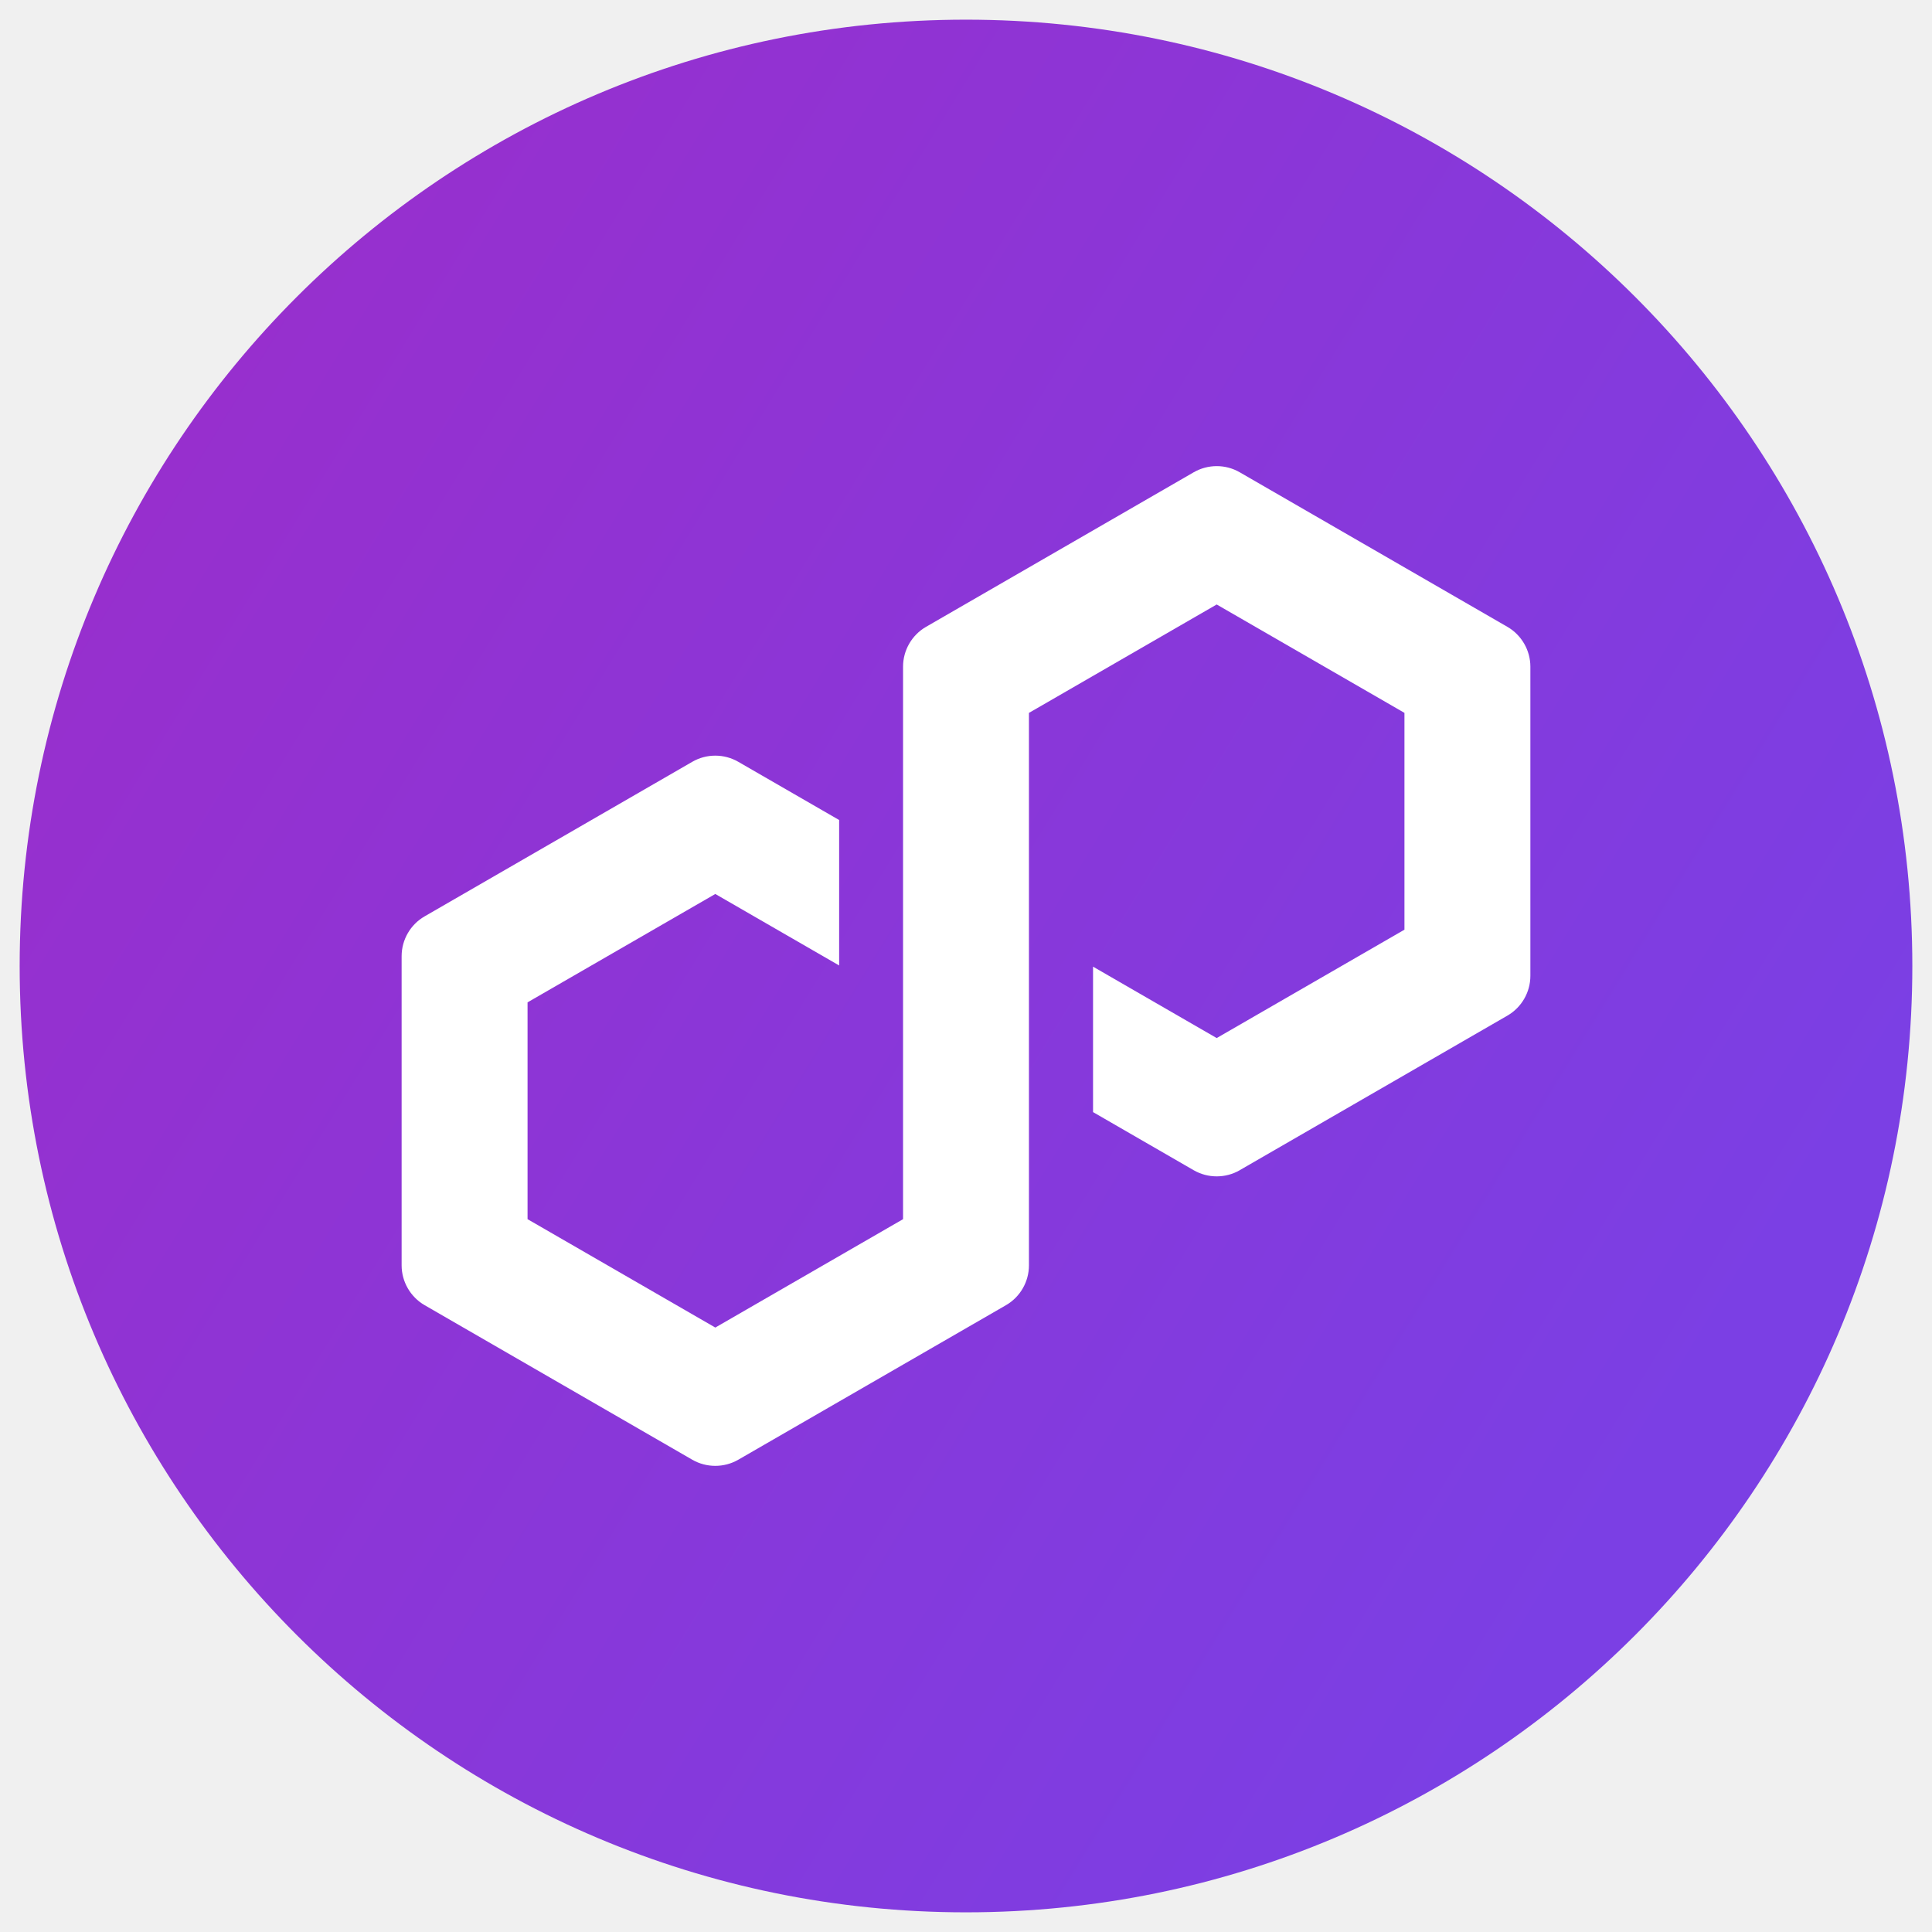
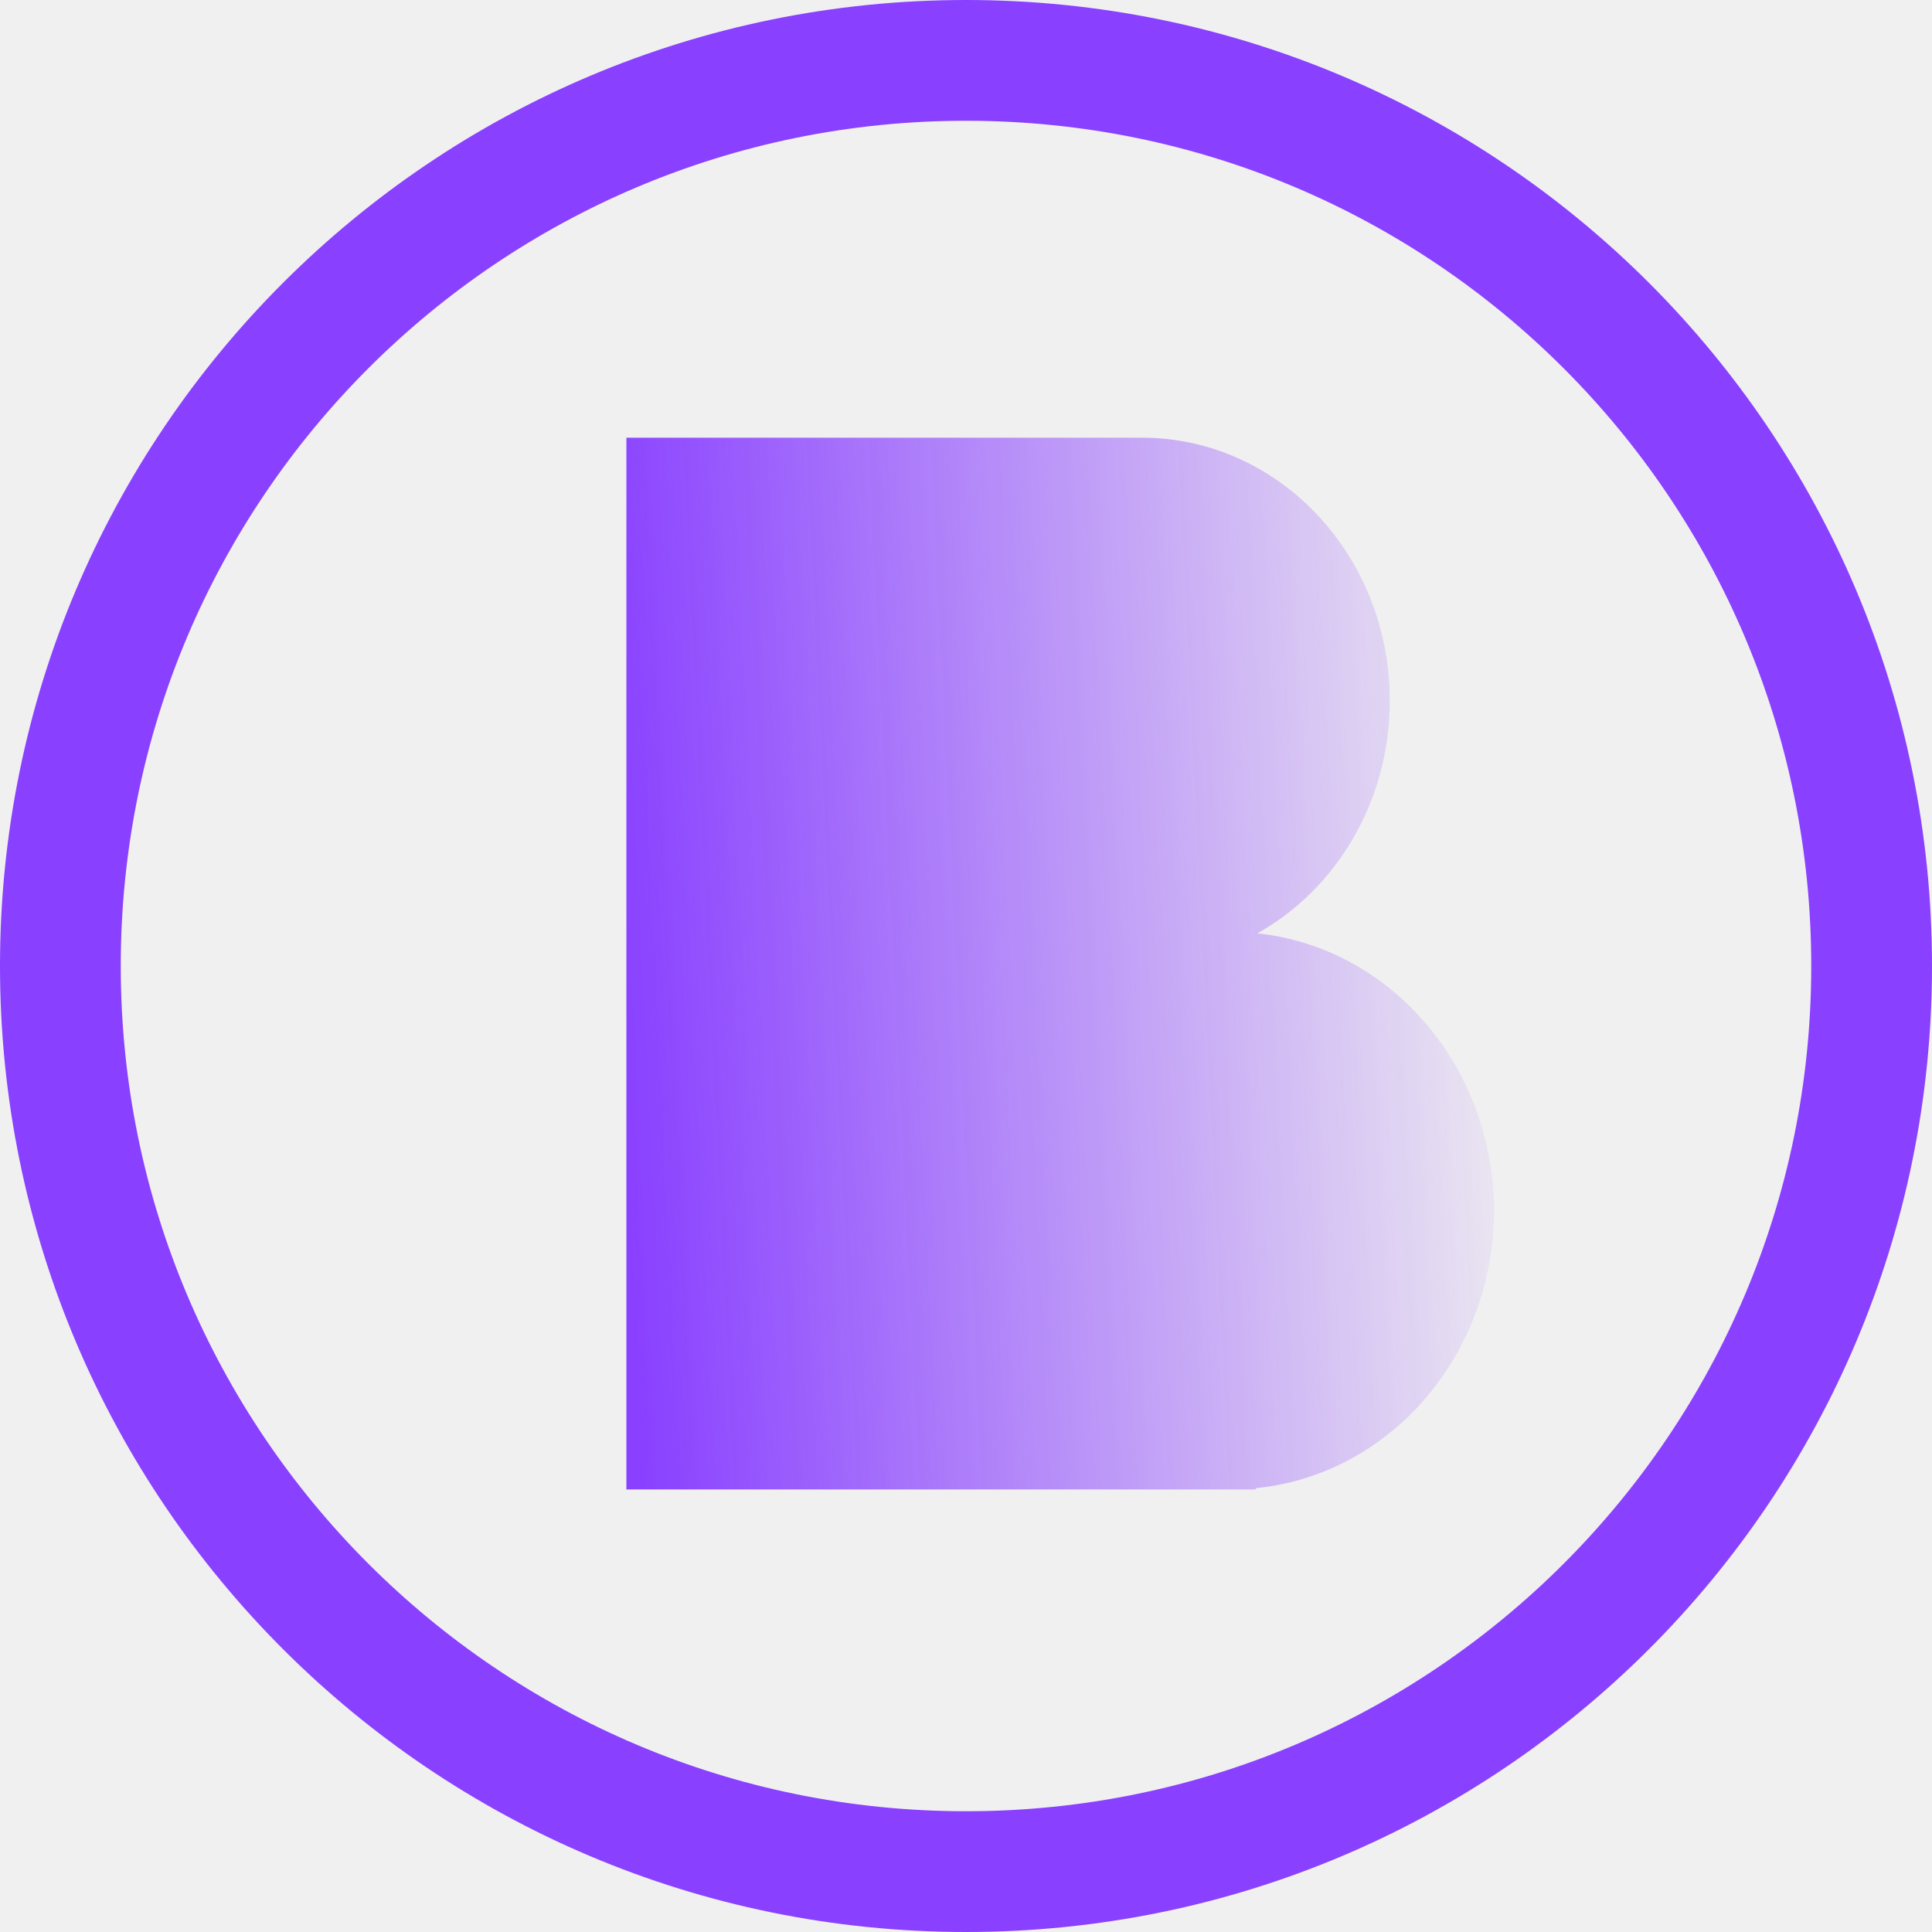
- <svg xmlns="http://www.w3.org/2000/svg" width="20" height="20" viewBox="0 0 2000 2000" fill="none">
-   <mask id="mask0_19_77" style="mask-type:luminance" maskUnits="userSpaceOnUse" x="20" y="20" width="1960" height="1960">
-     <path d="M999.999 1979.64C1541.04 1979.64 1979.64 1541.04 1979.64 1000C1979.64 458.96 1541.04 20.36 999.999 20.36C458.959 20.36 20.359 458.96 20.359 1000C20.359 1541.04 458.959 1979.64 999.999 1979.64Z" fill="white" />
-   </mask>
-   <g mask="url(#mask0_19_77)">
-     <path d="M2072.4 -72.4H-72.398V2072.4H2072.4V-72.4Z" fill="url(#paint0_linear_19_77)" />
-   </g>
-   <path d="M1283.32 1211.4L1560.48 1051.36C1575.16 1042.88 1584.24 1027.12 1584.24 1010.16V690.12C1584.24 673.2 1575.12 657.4 1560.48 648.92L1283.32 488.88C1268.64 480.4 1250.44 480.44 1235.76 488.88L958.598 648.92C943.918 657.4 934.838 673.2 934.838 690.12V1262.08L740.478 1374.28L546.118 1262.08V1037.64L740.478 925.44L868.678 999.44V848.88L764.238 788.6C757.038 784.44 748.798 782.24 740.438 782.24C732.078 782.24 723.838 784.44 716.678 788.6L439.518 948.64C424.838 957.12 415.758 972.88 415.758 989.84V1309.88C415.758 1326.8 424.878 1342.6 439.518 1351.08L716.678 1511.12C731.318 1519.56 749.558 1519.56 764.238 1511.12L1041.4 1351.12C1056.08 1342.64 1065.16 1326.84 1065.16 1309.92V737.96L1068.68 735.96L1259.52 625.76L1453.88 737.96V962.4L1259.52 1074.6L1131.52 1000.68V1151.24L1235.76 1211.44C1250.44 1219.88 1268.64 1219.88 1283.32 1211.44V1211.4Z" fill="white" />
+ <svg xmlns="http://www.w3.org/2000/svg" width="32" height="32" viewBox="0 0 64 64" fill="none">
+   <circle cx="32" cy="32" r="30" stroke="#8940FF" stroke-width="4" />
+   <path fill-rule="evenodd" clip-rule="evenodd" d="M20.75 14.5H37.828H37.91L37.91 14.5C42.407 14.547 46.039 18.428 46.039 23.21C46.039 26.555 44.26 29.46 41.652 30.919C46.051 31.381 49.487 35.318 49.487 40.106C49.487 44.913 46.024 48.861 41.601 49.298L41.605 49.339H20.75V14.5Z" fill="url(#paint0_linear_175_46)" />
  <defs>
-     <linearGradient id="paint0_linear_19_77" x1="-464.358" y1="103.88" x2="1749.8" y2="1458.84" gradientUnits="userSpaceOnUse">
-       <stop stop-color="#A229C5" />
-       <stop offset="1" stop-color="#7B3FE4" />
+     <linearGradient id="paint0_linear_175_46" x1="20.363" y1="31.919" x2="51.113" y2="30.419" gradientUnits="userSpaceOnUse">
+       <stop stop-color="#8940FF" />
+       <stop offset="1" stop-color="#8940FF" stop-opacity="0" />
    </linearGradient>
  </defs>
</svg>
